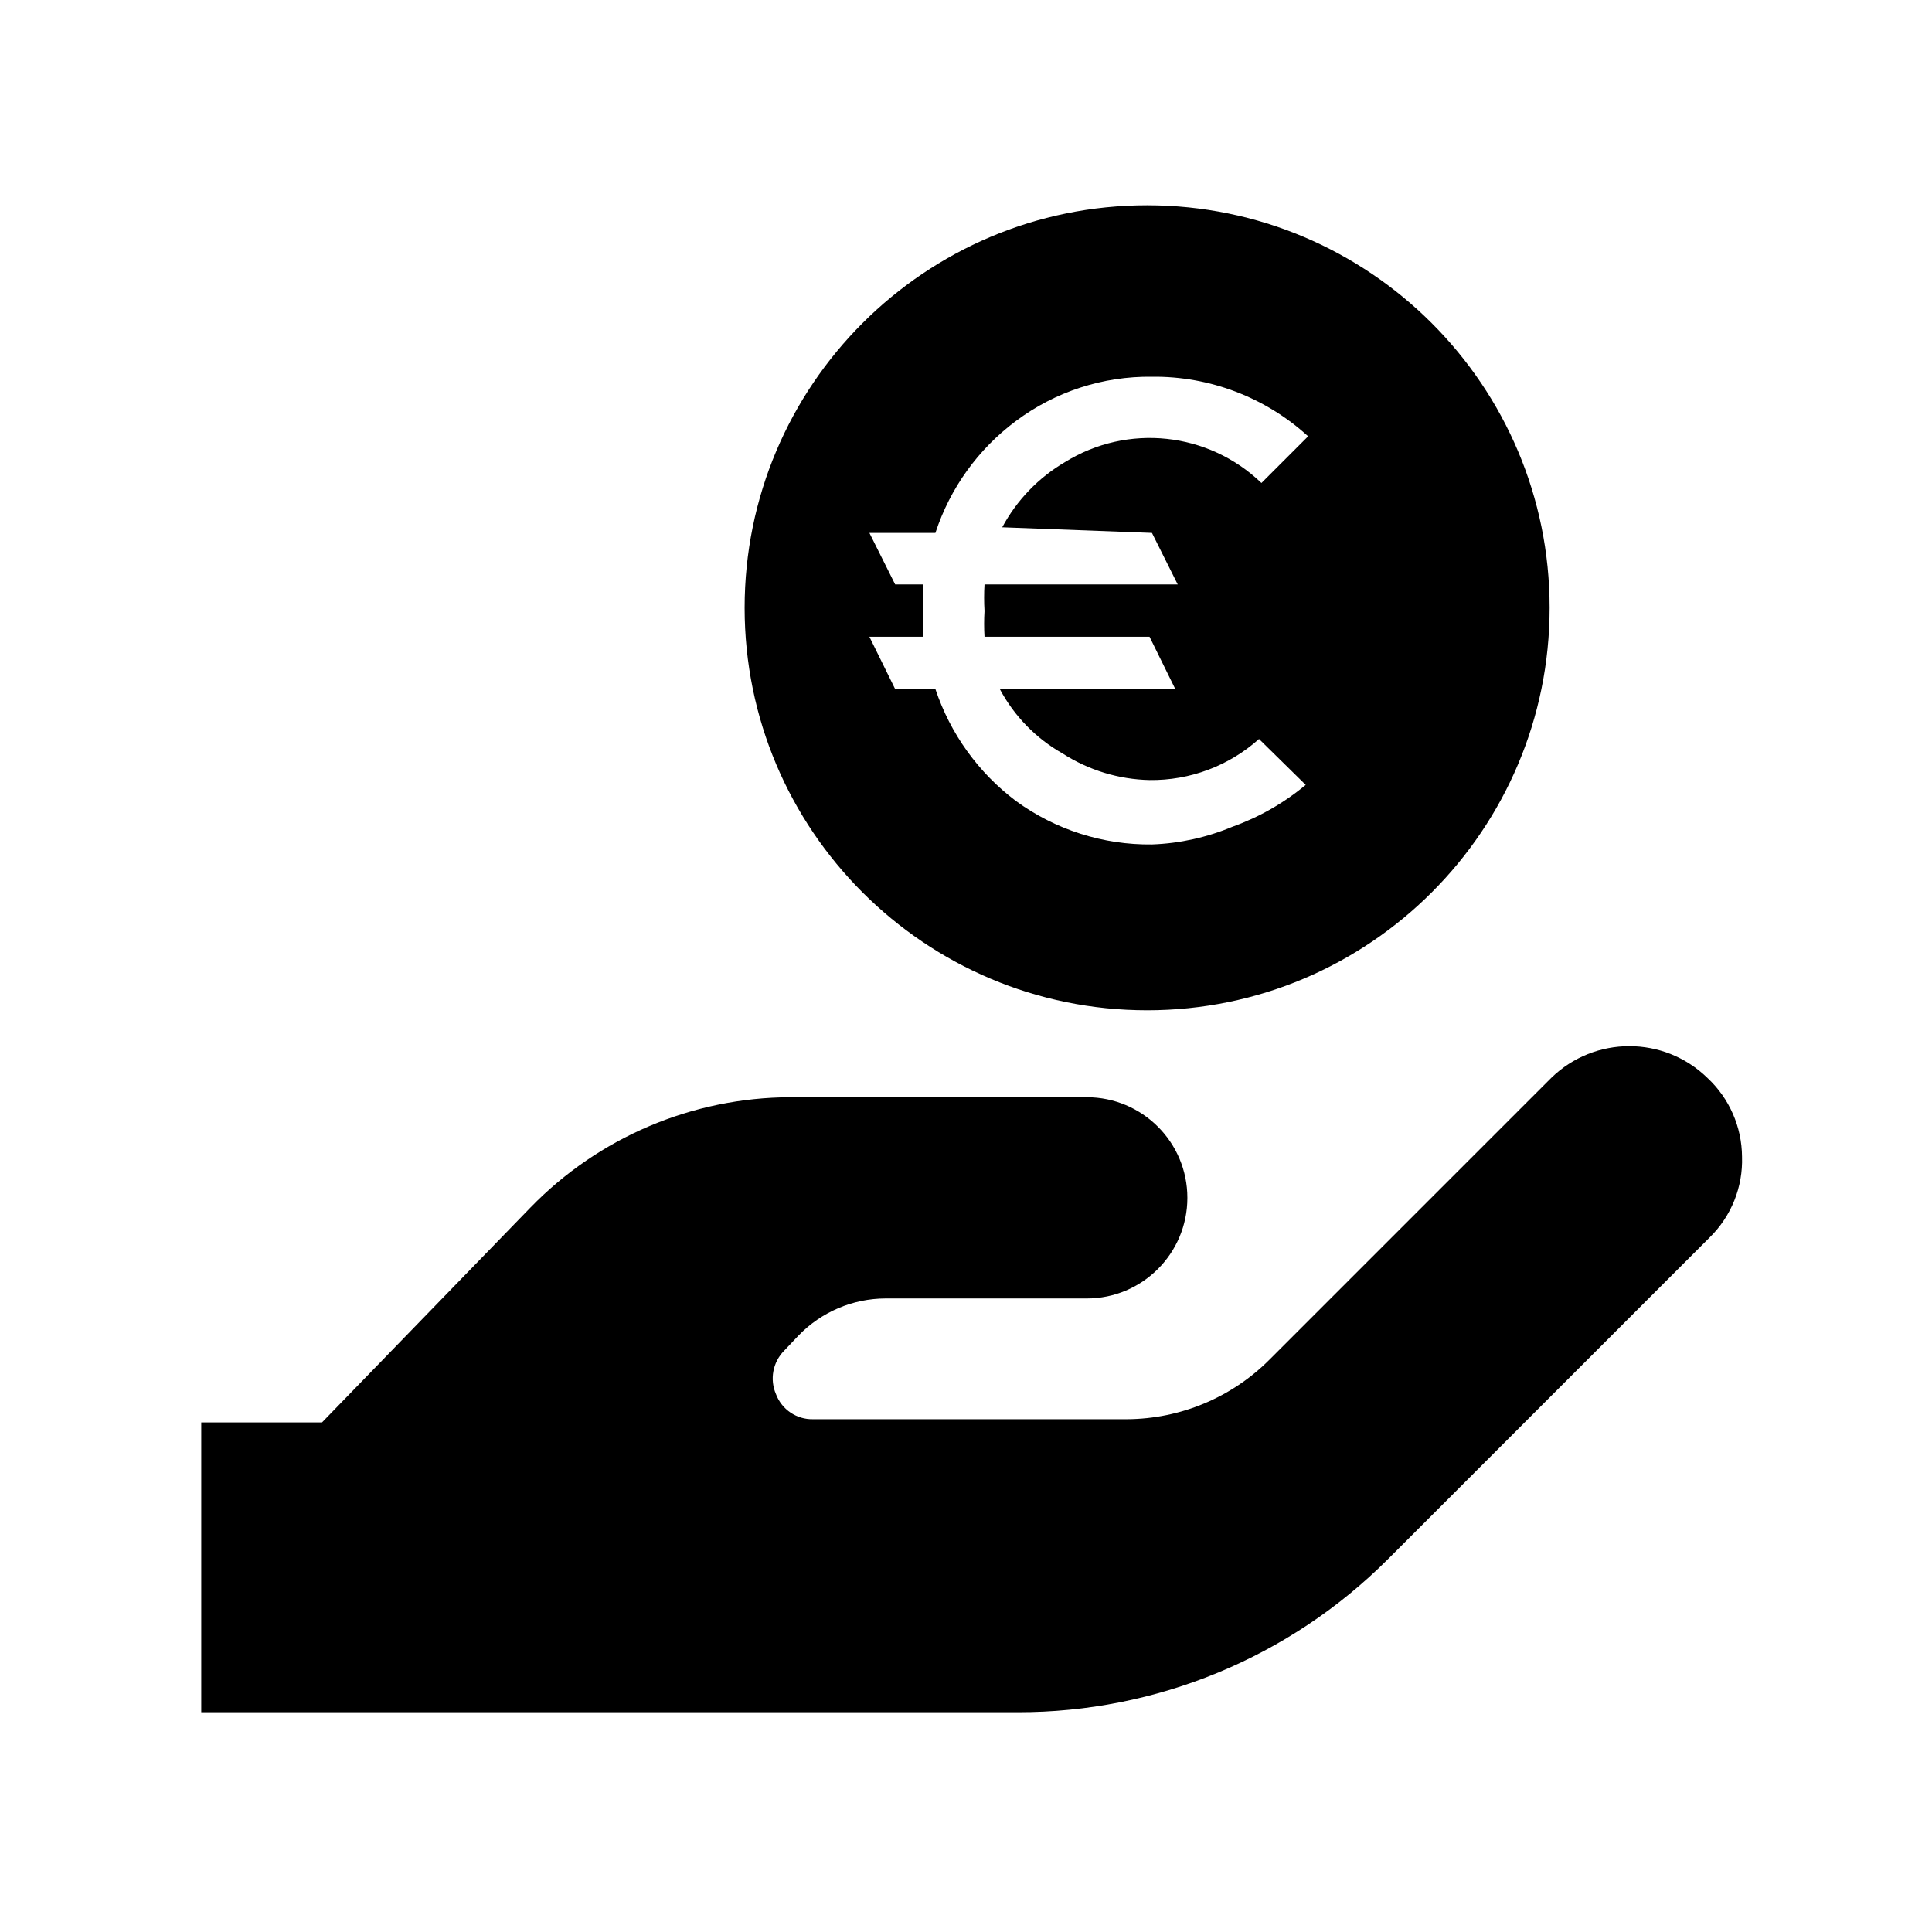
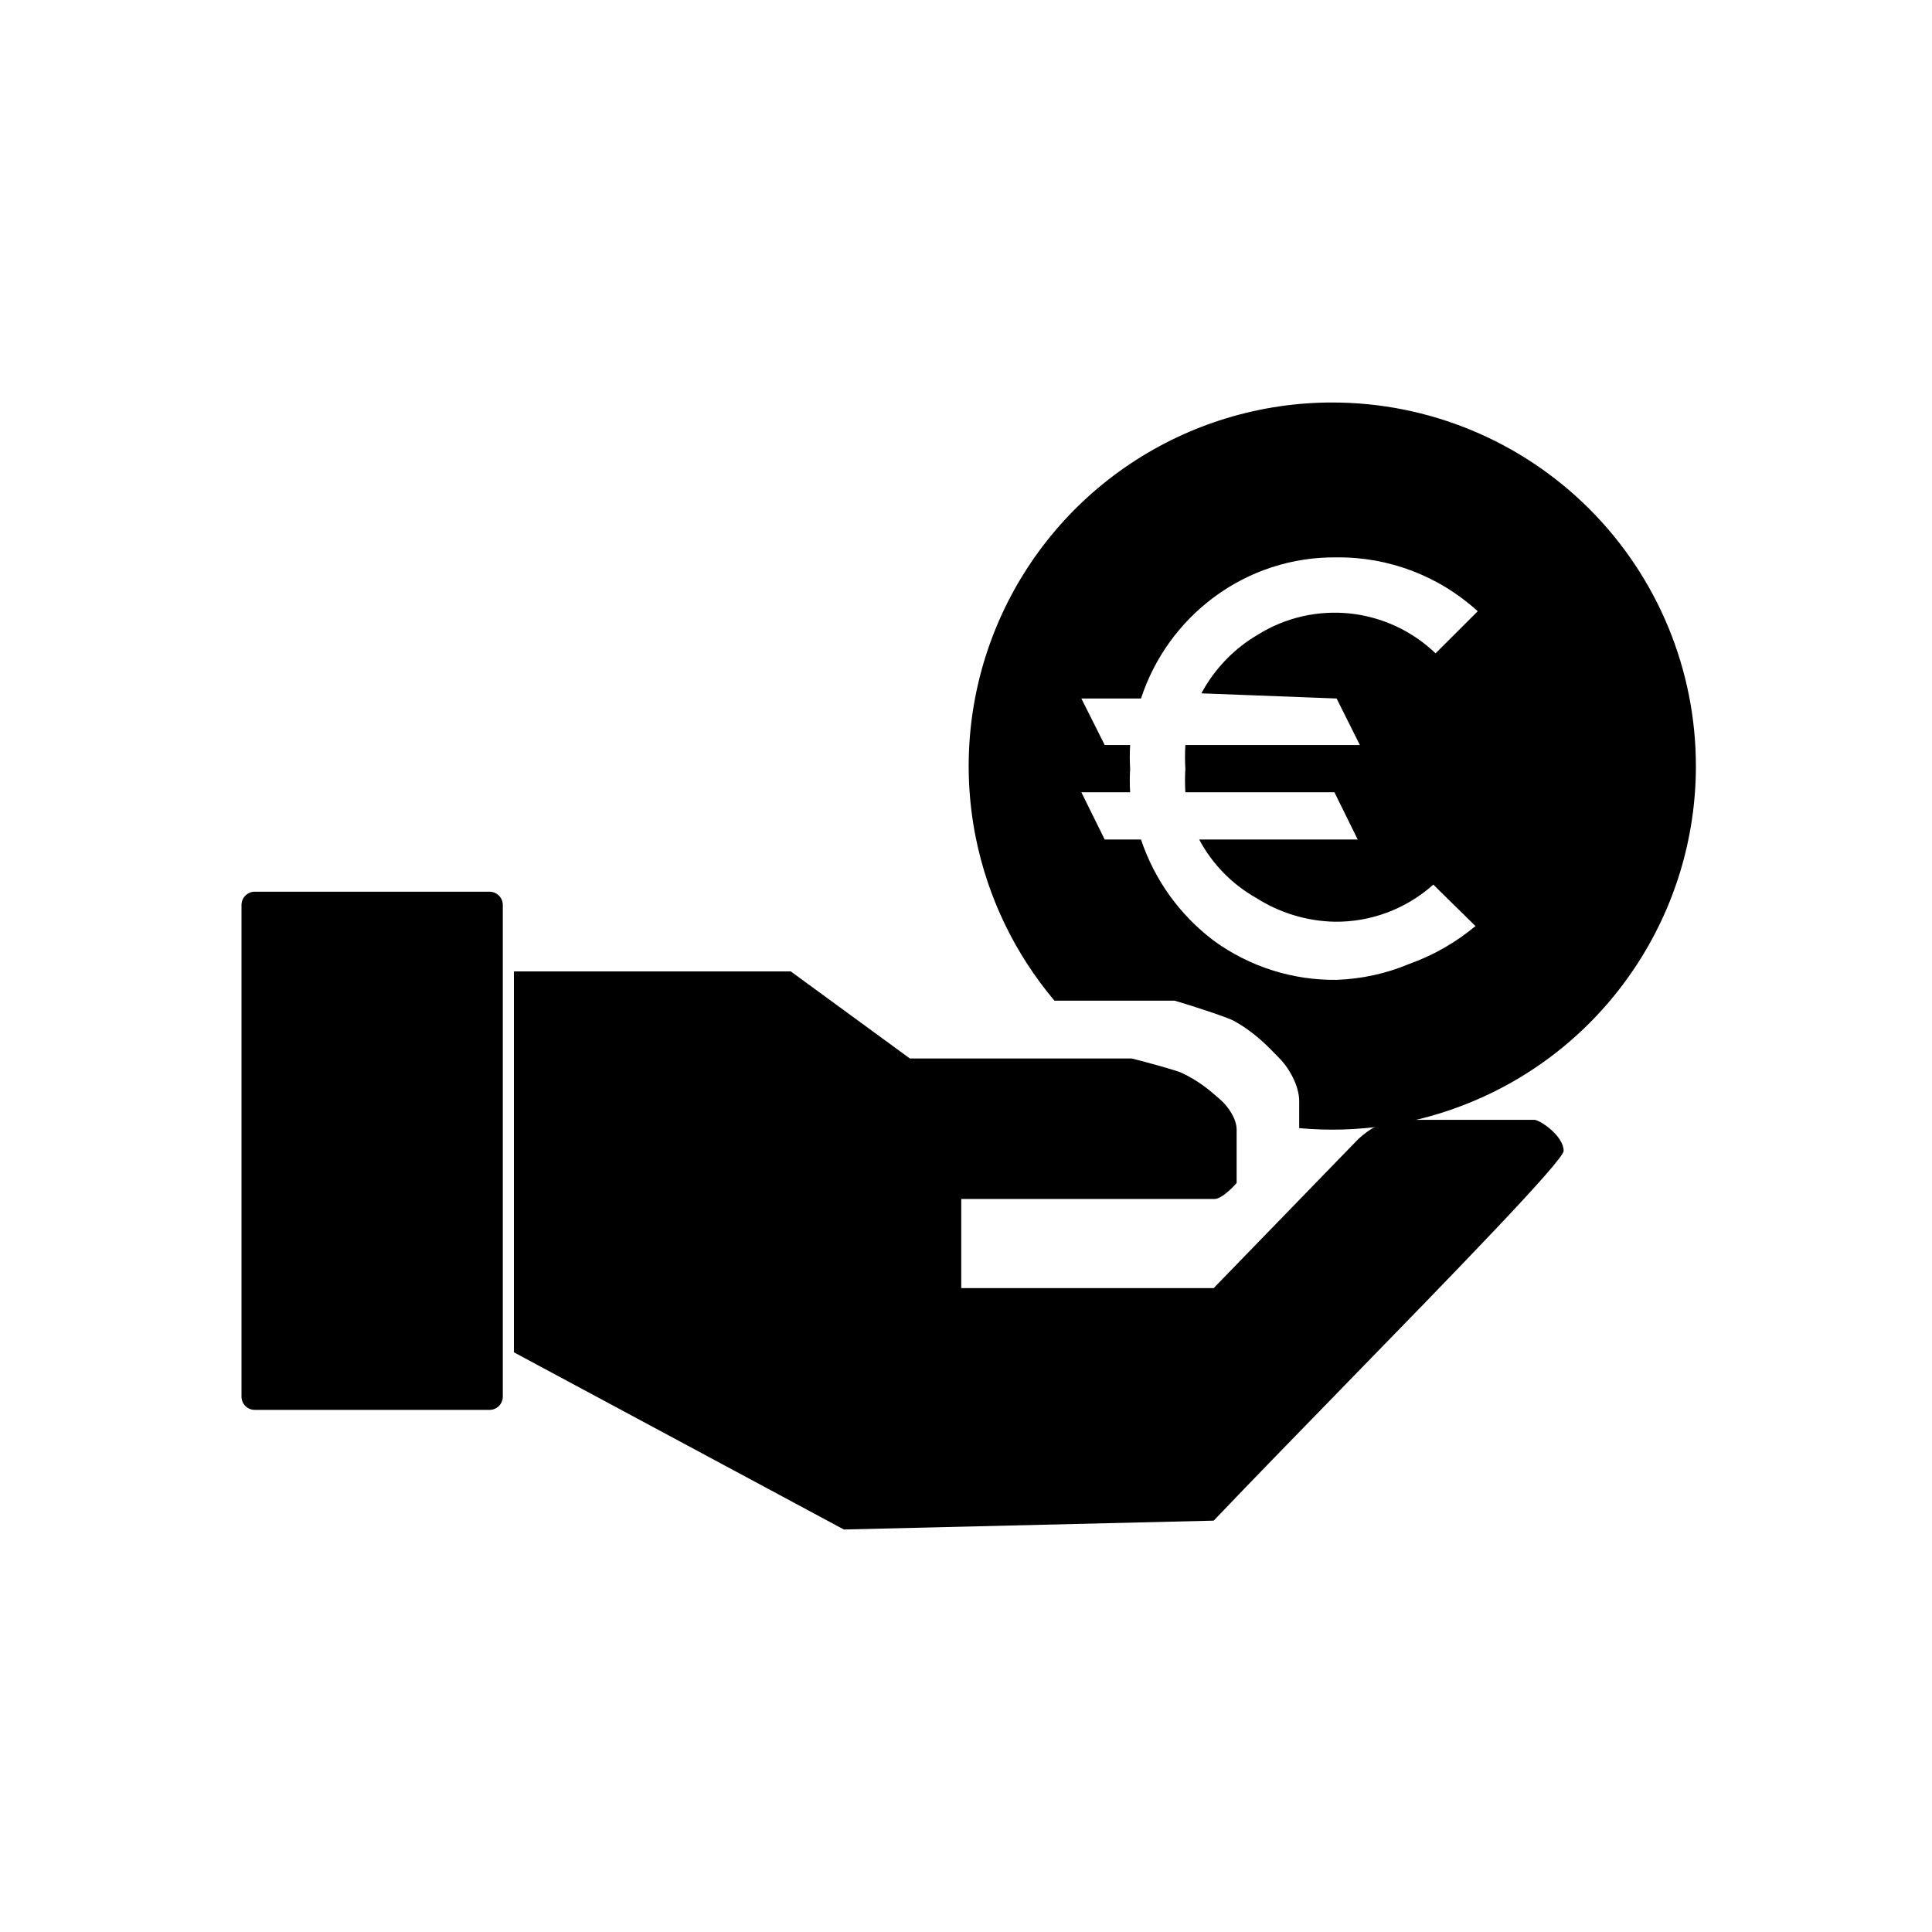
<svg xmlns="http://www.w3.org/2000/svg" viewBox="0 0 24 24">
-   <path d="M21.64,14.37a1.34,1.34,0,0,1-.4,1l-4,4a6.49,6.49,0,0,1-4.6,1.9H2.5v-3.6H4L6.59,15a4.52,4.52,0,0,1,3.23-1.37H13.5a1.25,1.25,0,1,1,0,2.5H11a1.51,1.51,0,0,0-1.08.46l-.18.19a.49.49,0,0,0-.1.54.48.48,0,0,0,.46.31H14a2.52,2.52,0,0,0,1.77-.74l3.5-3.5a1.39,1.39,0,0,1,1.94,0A1.35,1.35,0,0,1,21.64,14.37ZM19.25,7.55a5,5,0,1,1-5-5A5,5,0,0,1,19.25,7.55Zm-6.8-1a2.08,2.08,0,0,1,.78-.81A2,2,0,0,1,15.67,6l.58-.58a2.83,2.83,0,0,0-1.94-.74,2.76,2.76,0,0,0-1.69.55,2.83,2.83,0,0,0-1,1.39h-.82l.32.64h.35a2.74,2.74,0,0,0,0,.33,2.64,2.64,0,0,0,0,.32h-.67l.32.65h.5a2.88,2.88,0,0,0,1,1.39,2.81,2.81,0,0,0,1.69.54,2.85,2.85,0,0,0,1-.22,3,3,0,0,0,.91-.52l-.58-.57a2,2,0,0,1-1.36.51,2.08,2.08,0,0,1-1.08-.33,2,2,0,0,1-.78-.8h2.18l-.32-.65H12.23a2.67,2.67,0,0,1,0-.32,2.79,2.79,0,0,1,0-.33h2.4l-.32-.64Z" />
+   <path fill-rule="evenodd" clip-rule="evenodd" d="M13.099 12.431C12.607 11.848 12.27 11.149 12.12 10.398C11.946 9.522 12.035 8.613 12.377 7.788C12.719 6.963 13.298 6.257 14.041 5.761C14.783 5.265 15.657 5 16.55 5C17.748 5 18.897 5.476 19.744 6.323C20.591 7.17 21.067 8.319 21.067 9.517C21.067 10.41 20.802 11.283 20.305 12.026C19.809 12.769 19.104 13.348 18.278 13.689C17.6 13.97 16.866 14.081 16.139 14.014L16.139 13.678C16.139 13.491 16.017 13.272 15.895 13.148C15.884 13.137 15.872 13.124 15.859 13.111C15.753 13.001 15.579 12.819 15.325 12.68C15.25 12.639 14.809 12.493 14.592 12.431L13.099 12.431ZM15.629 7.882C15.331 8.056 15.087 8.309 14.924 8.613L16.604 8.677L16.893 9.255L14.725 9.255C14.719 9.354 14.719 9.453 14.725 9.553C14.719 9.649 14.719 9.746 14.725 9.842L16.577 9.842L16.866 10.429L14.897 10.429C15.058 10.732 15.303 10.983 15.601 11.152C15.893 11.339 16.23 11.442 16.577 11.45C17.03 11.456 17.468 11.291 17.805 10.989L18.329 11.504C18.085 11.707 17.807 11.867 17.507 11.974C17.221 12.094 16.915 12.161 16.604 12.172C16.056 12.179 15.52 12.008 15.077 11.685C14.656 11.367 14.341 10.929 14.174 10.429L13.723 10.429L13.433 9.842L14.039 9.842C14.033 9.746 14.033 9.649 14.039 9.553C14.033 9.453 14.033 9.354 14.039 9.255L13.723 9.255L13.433 8.677L14.174 8.677C14.338 8.175 14.654 7.736 15.077 7.421C15.518 7.092 16.054 6.917 16.604 6.924C17.252 6.917 17.878 7.156 18.357 7.593L17.833 8.116C17.544 7.838 17.17 7.664 16.771 7.621C16.372 7.579 15.97 7.67 15.629 7.882Z" />
+   <path d="M6.384 12.067L9.823 12.067L11.303 13.149L14.059 13.149C14.242 13.194 14.613 13.297 14.676 13.326C14.89 13.425 15.037 13.553 15.126 13.631C15.137 13.641 15.147 13.649 15.156 13.657C15.259 13.746 15.362 13.9 15.362 14.033L15.362 14.695C15.305 14.762 15.17 14.894 15.088 14.894L11.941 14.894L11.941 16.001L15.077 16.001L16.838 14.186C16.921 14.094 17.146 13.911 17.388 13.911L19.066 13.911C19.158 13.929 19.424 14.12 19.424 14.296C19.424 14.417 18.034 15.844 16.704 17.209C16.105 17.824 15.519 18.426 15.077 18.89L10.483 19L6.384 16.799L6.384 12.067Z" />
+   <path d="M3.165 11.077C3.074 11.077 3 11.151 3 11.242L3 17.349C3 17.441 3.074 17.514 3.165 17.514L6.081 17.514C6.172 17.514 6.246 17.441 6.246 17.349L6.246 11.242C6.246 11.151 6.172 11.077 6.081 11.077L3.165 11.077Z" />
</svg>
